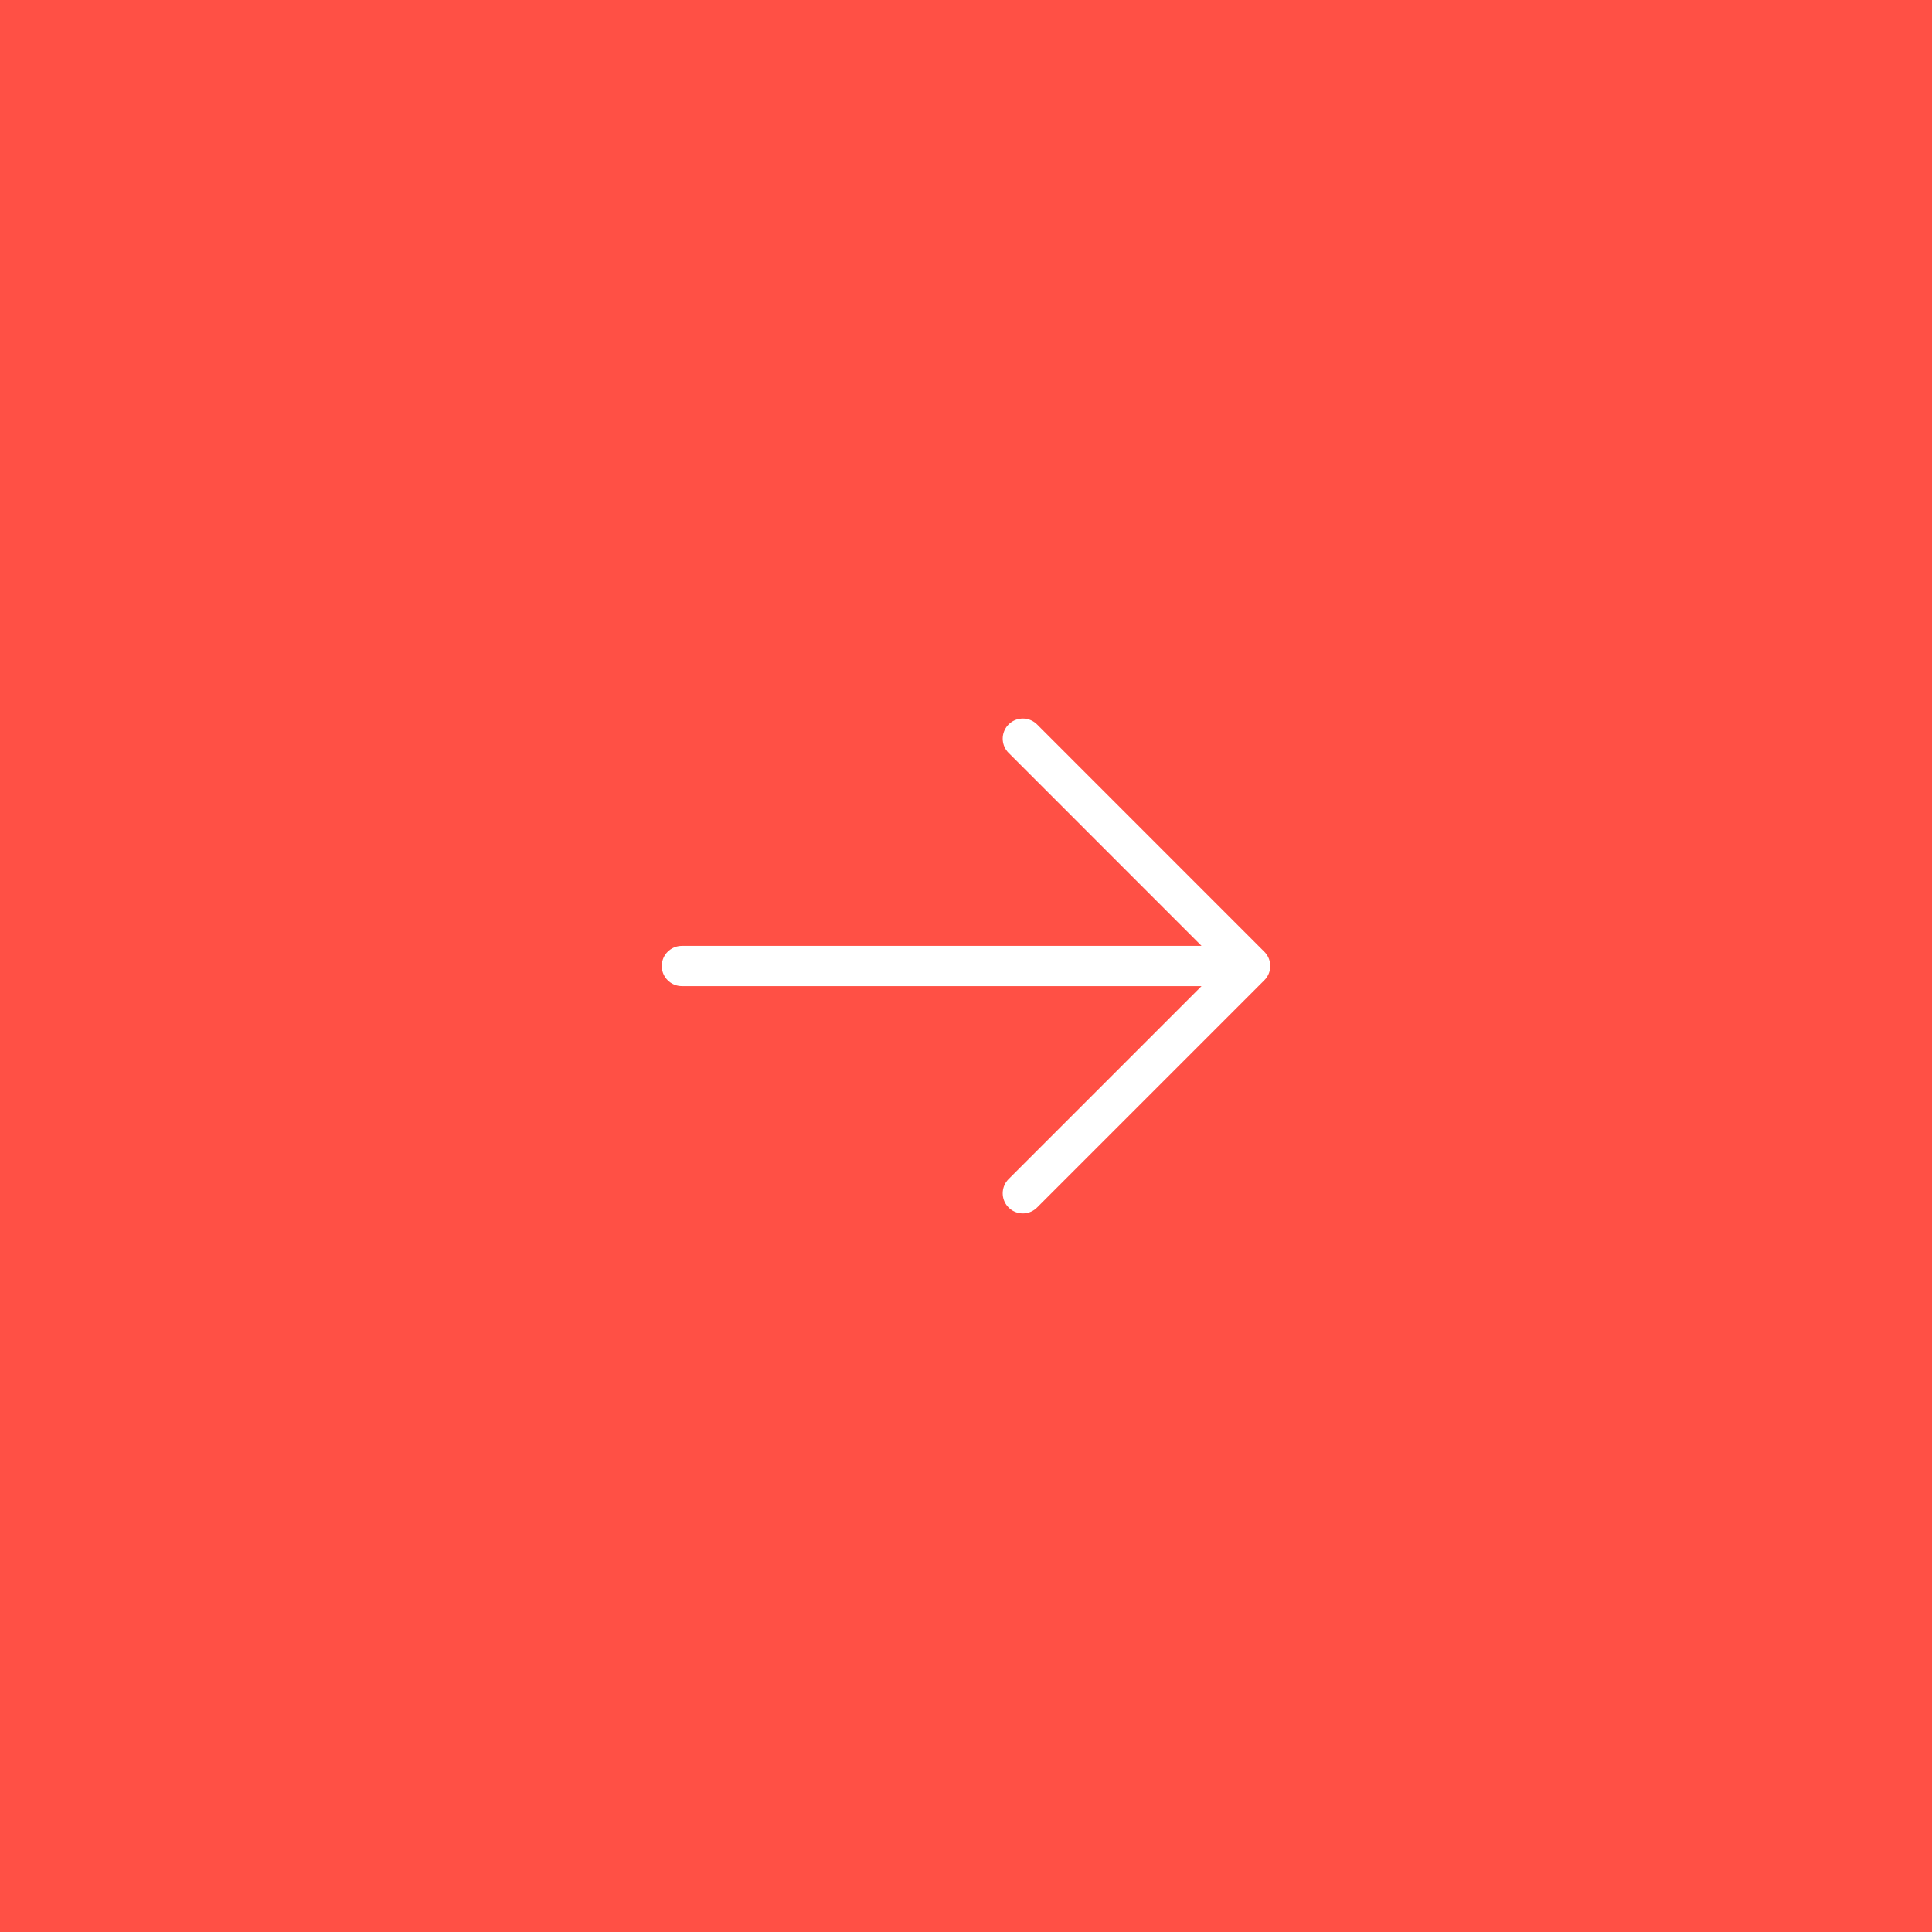
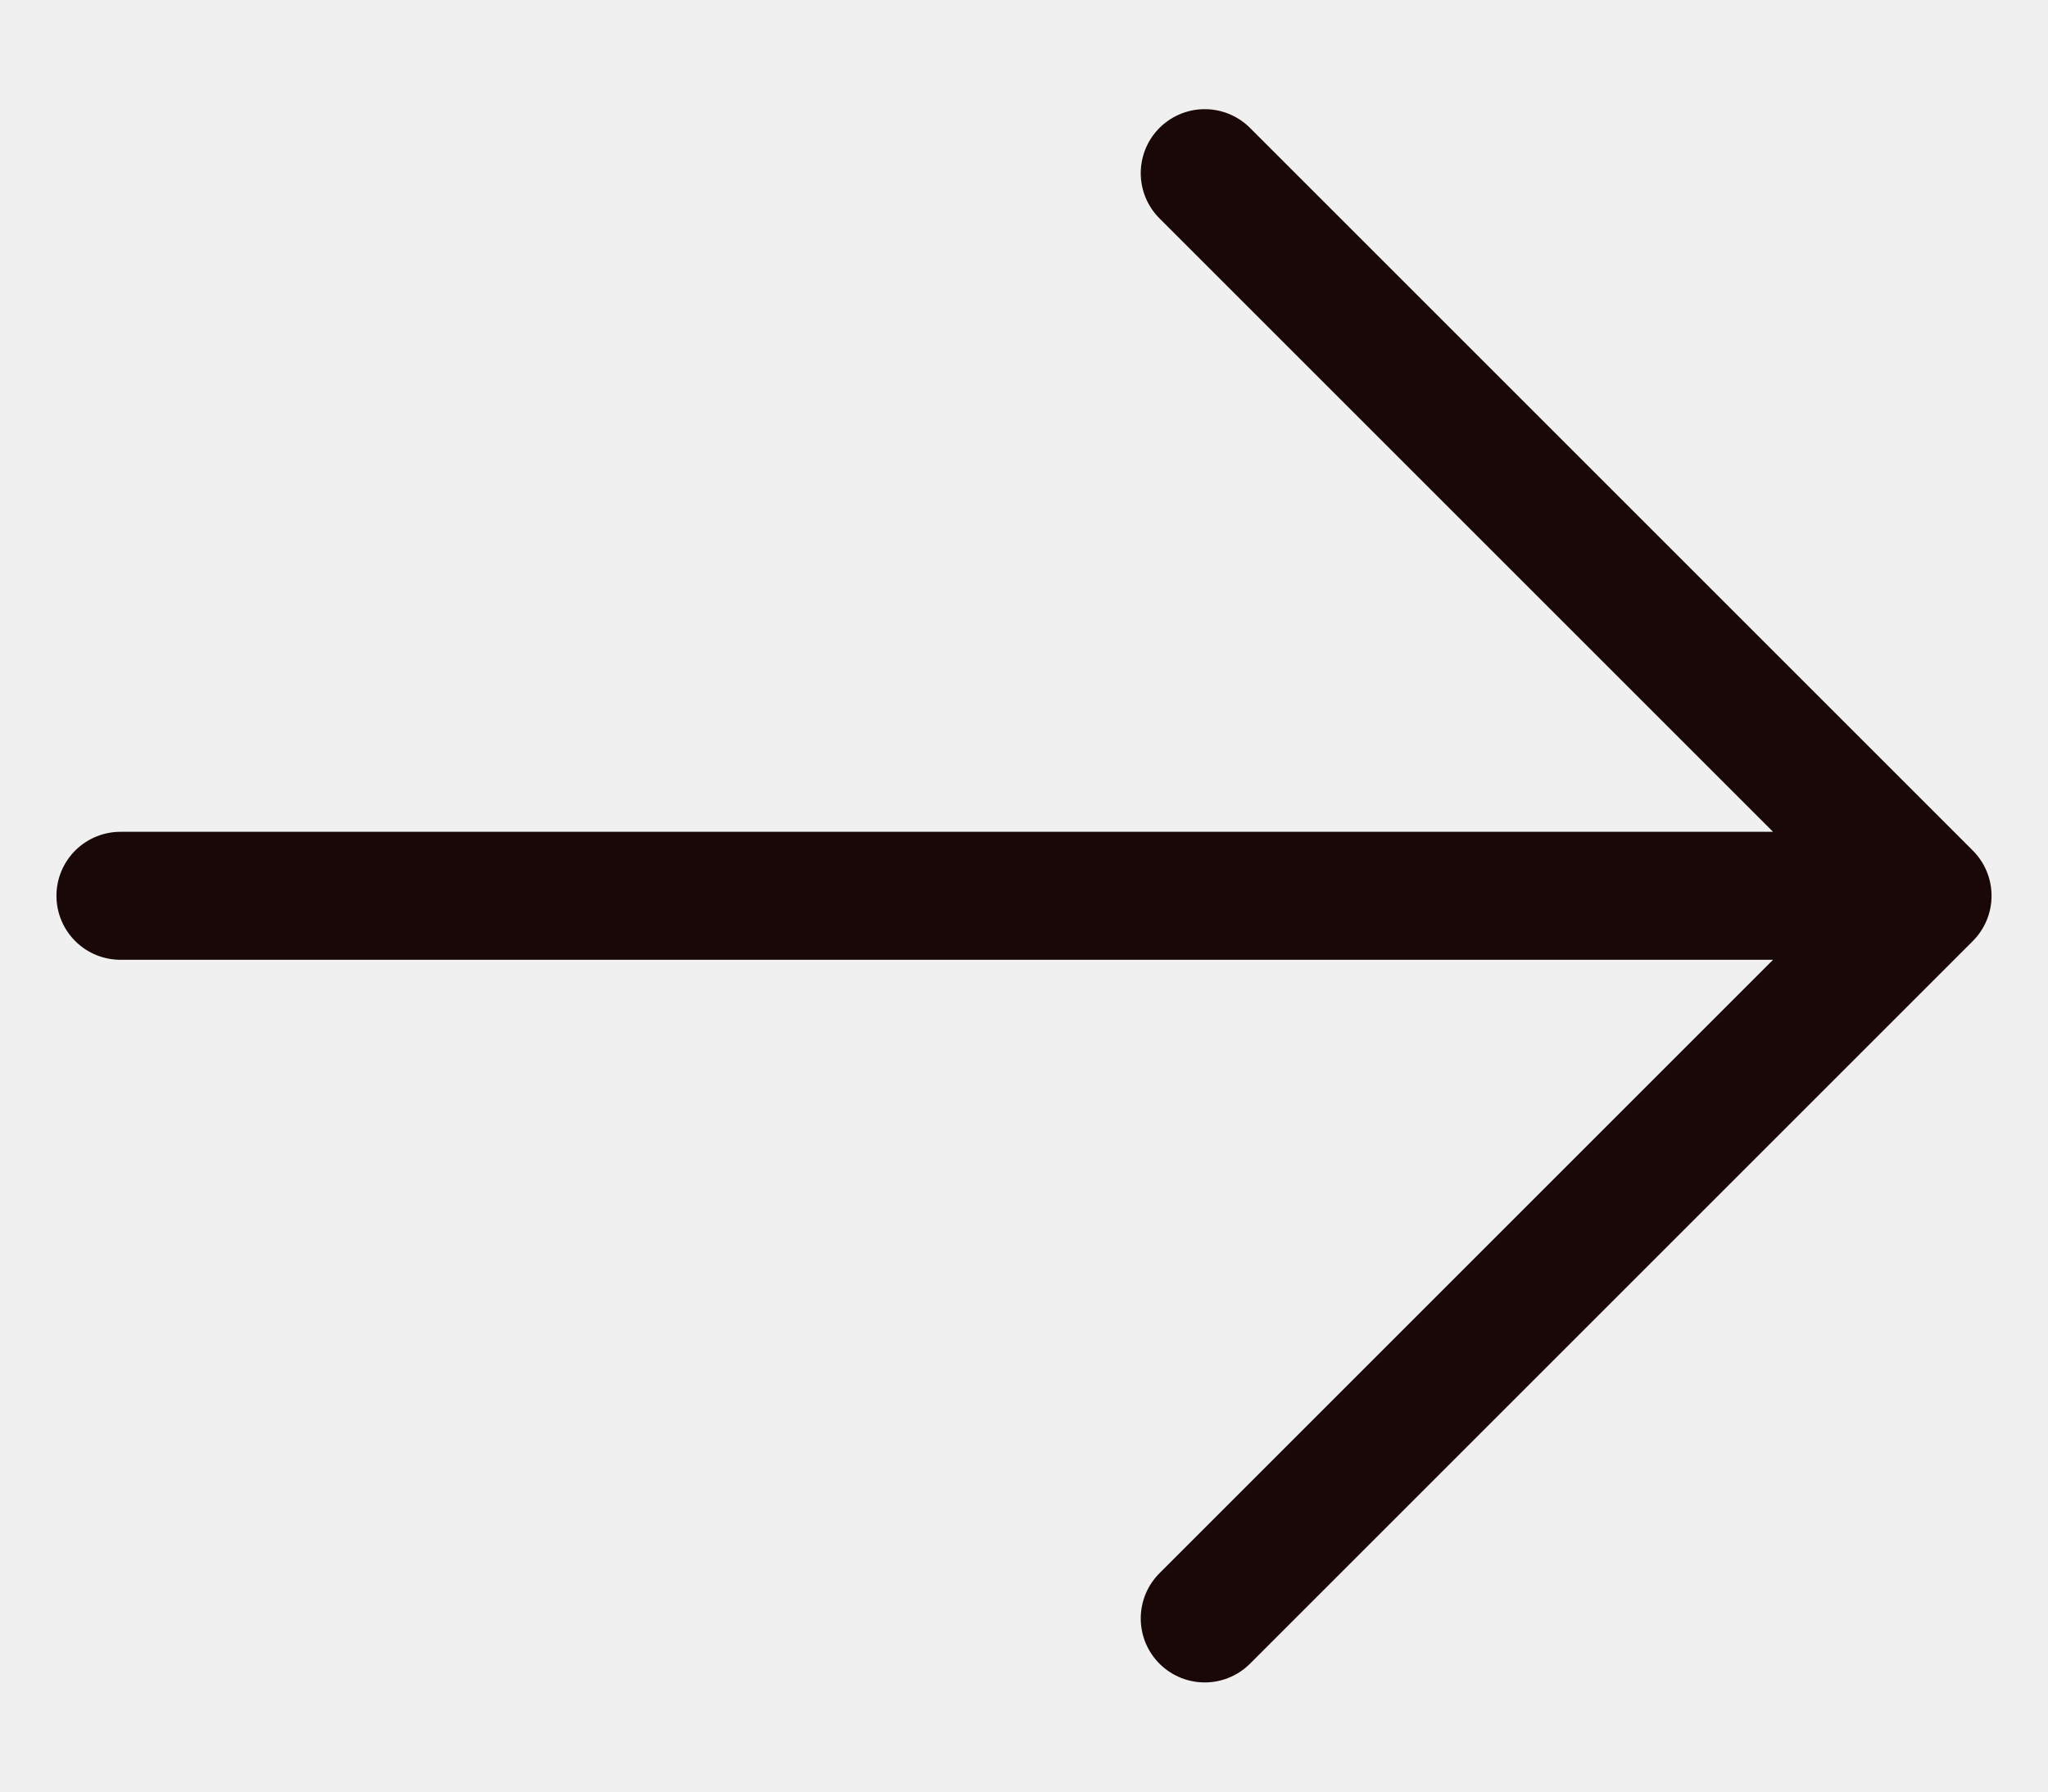
- <svg xmlns="http://www.w3.org/2000/svg" width="48" height="48" viewBox="0 0 48 48" fill="none">
-   <rect width="48" height="48" transform="matrix(-1 0 0 1 48 0)" fill="#FF5045" />
-   <path d="M31.059 24H16.941M31.059 24L25.412 18.352M31.059 24L25.412 29.647" stroke="white" stroke-linecap="round" stroke-linejoin="round" />
+ <svg xmlns="http://www.w3.org/2000/svg" width="16" height="14" viewBox="0 0 16 14" fill="none">
+   <path d="M15.059 7L0.941 7M15.059 7L9.412 12.647M15.059 7L9.412 1.353" stroke="#190807" stroke-linecap="round" stroke-linejoin="round" />
</svg>
